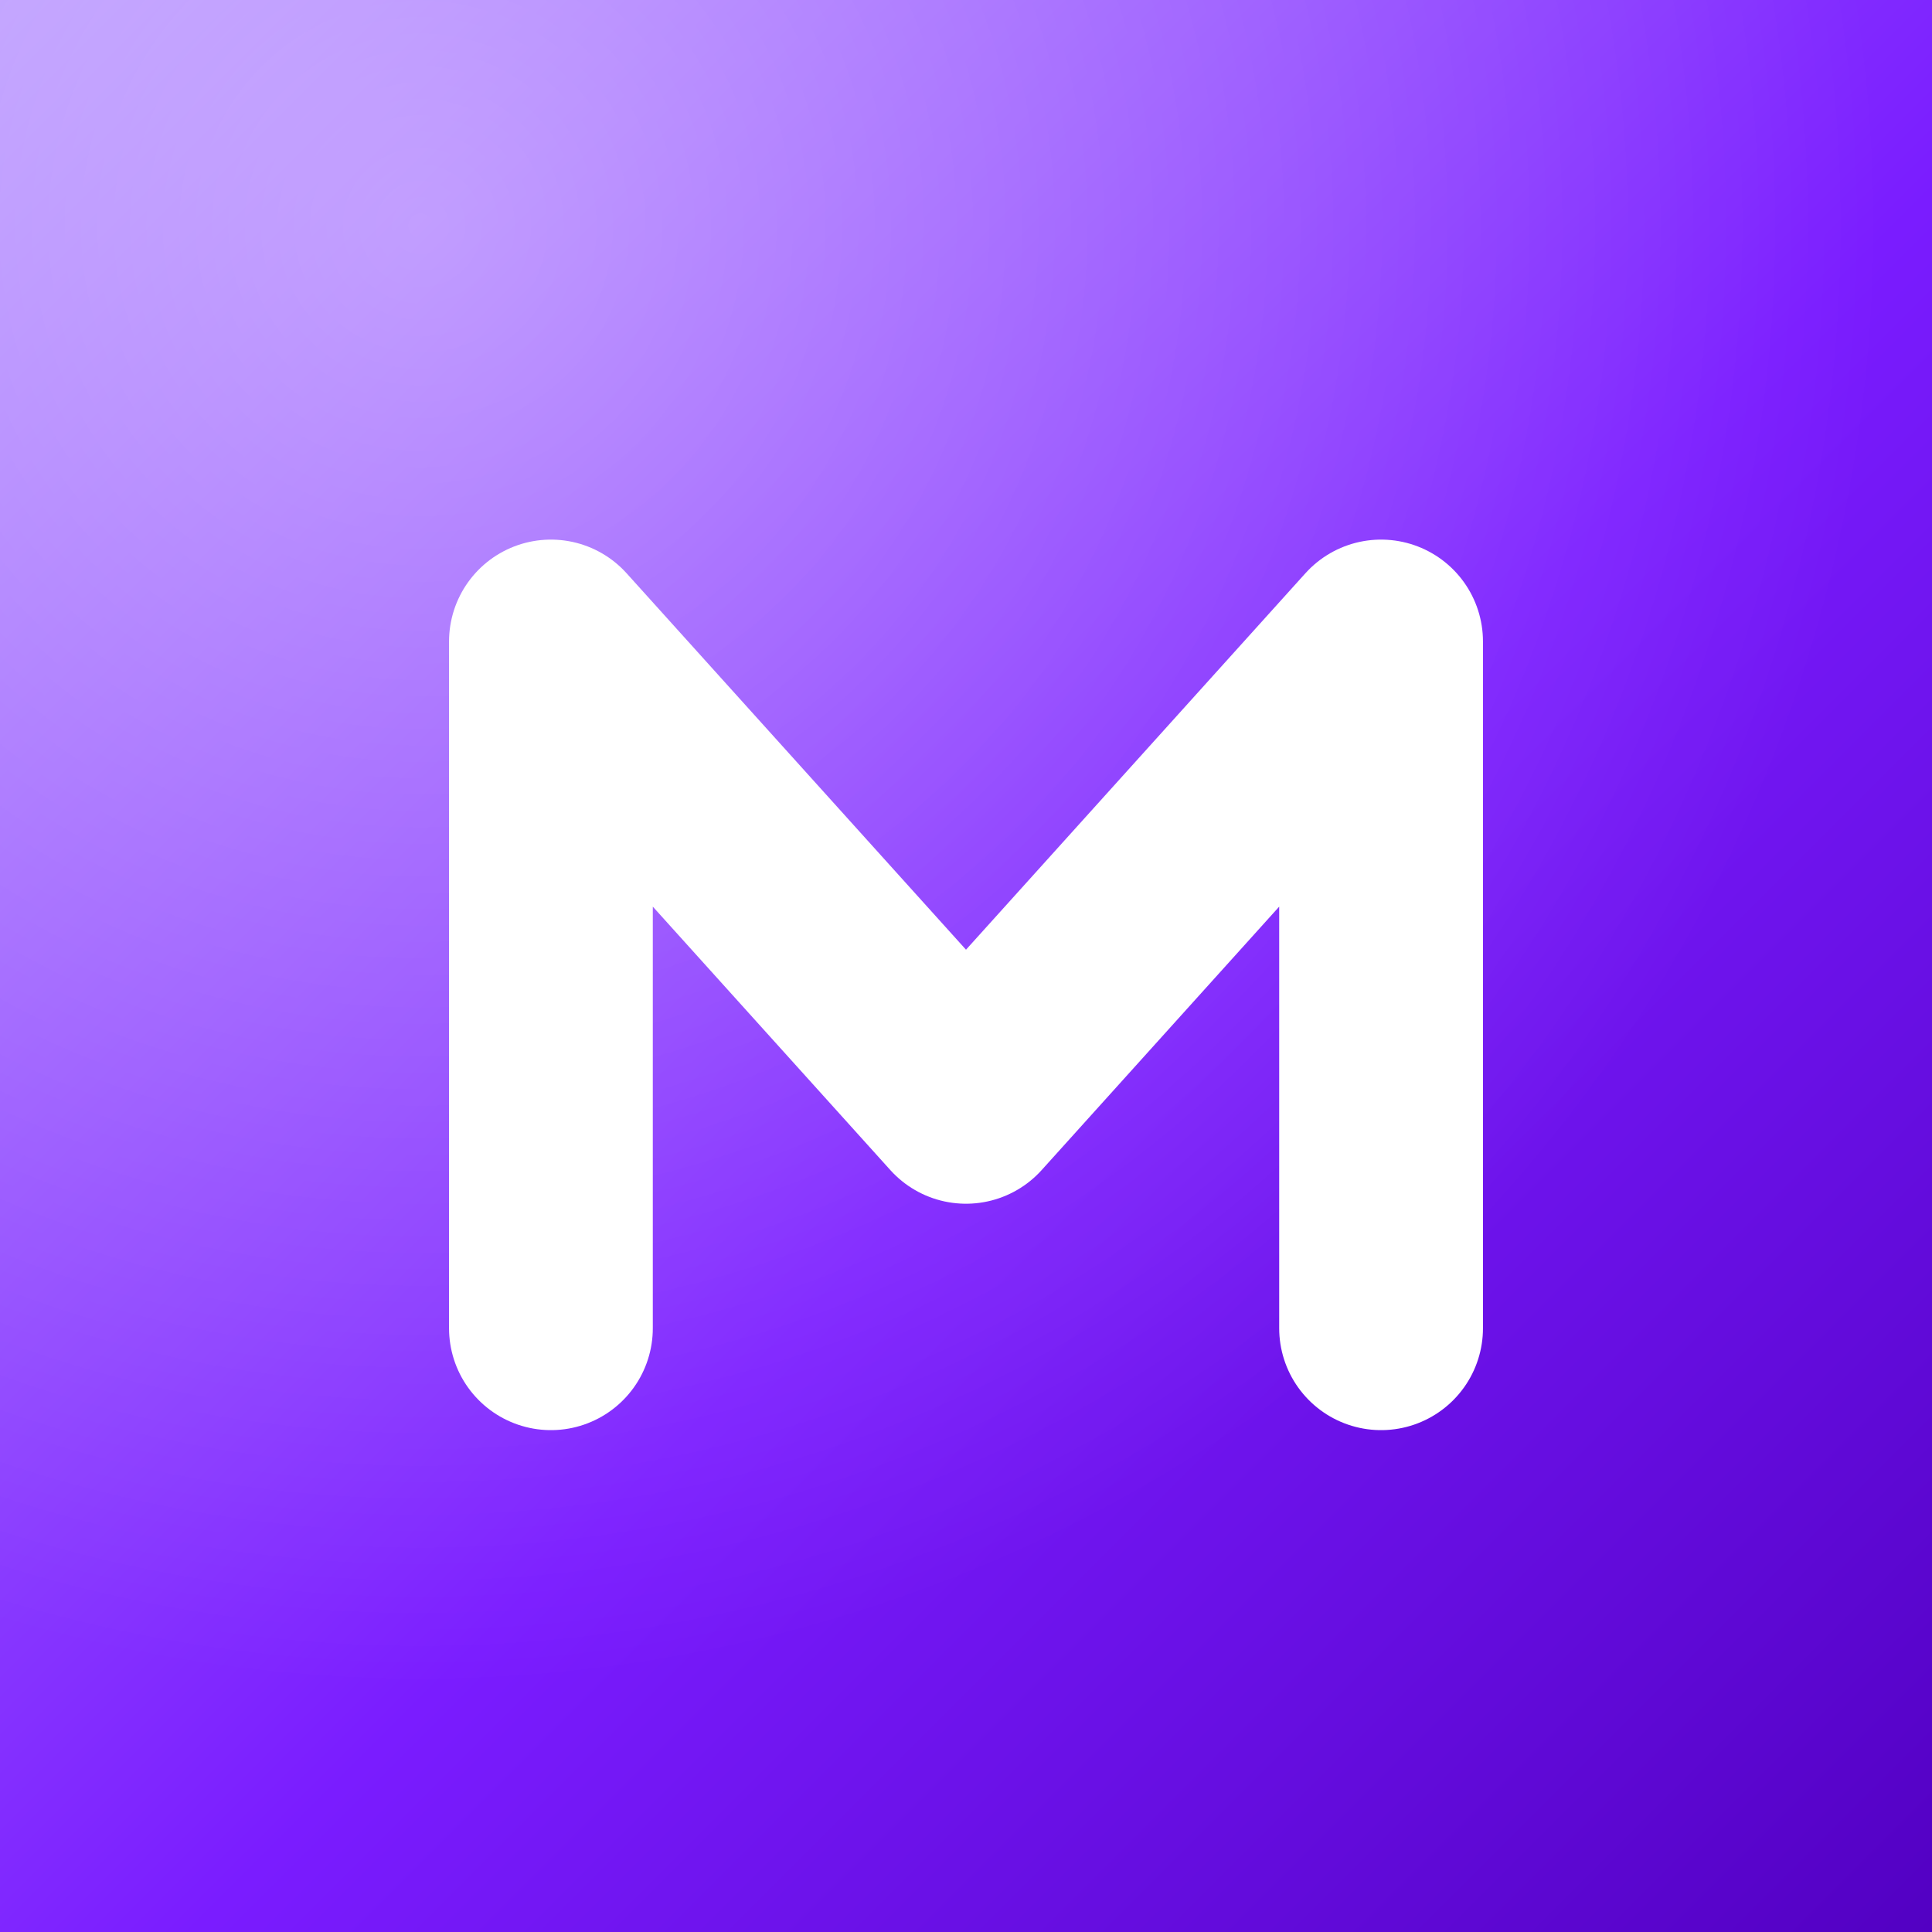
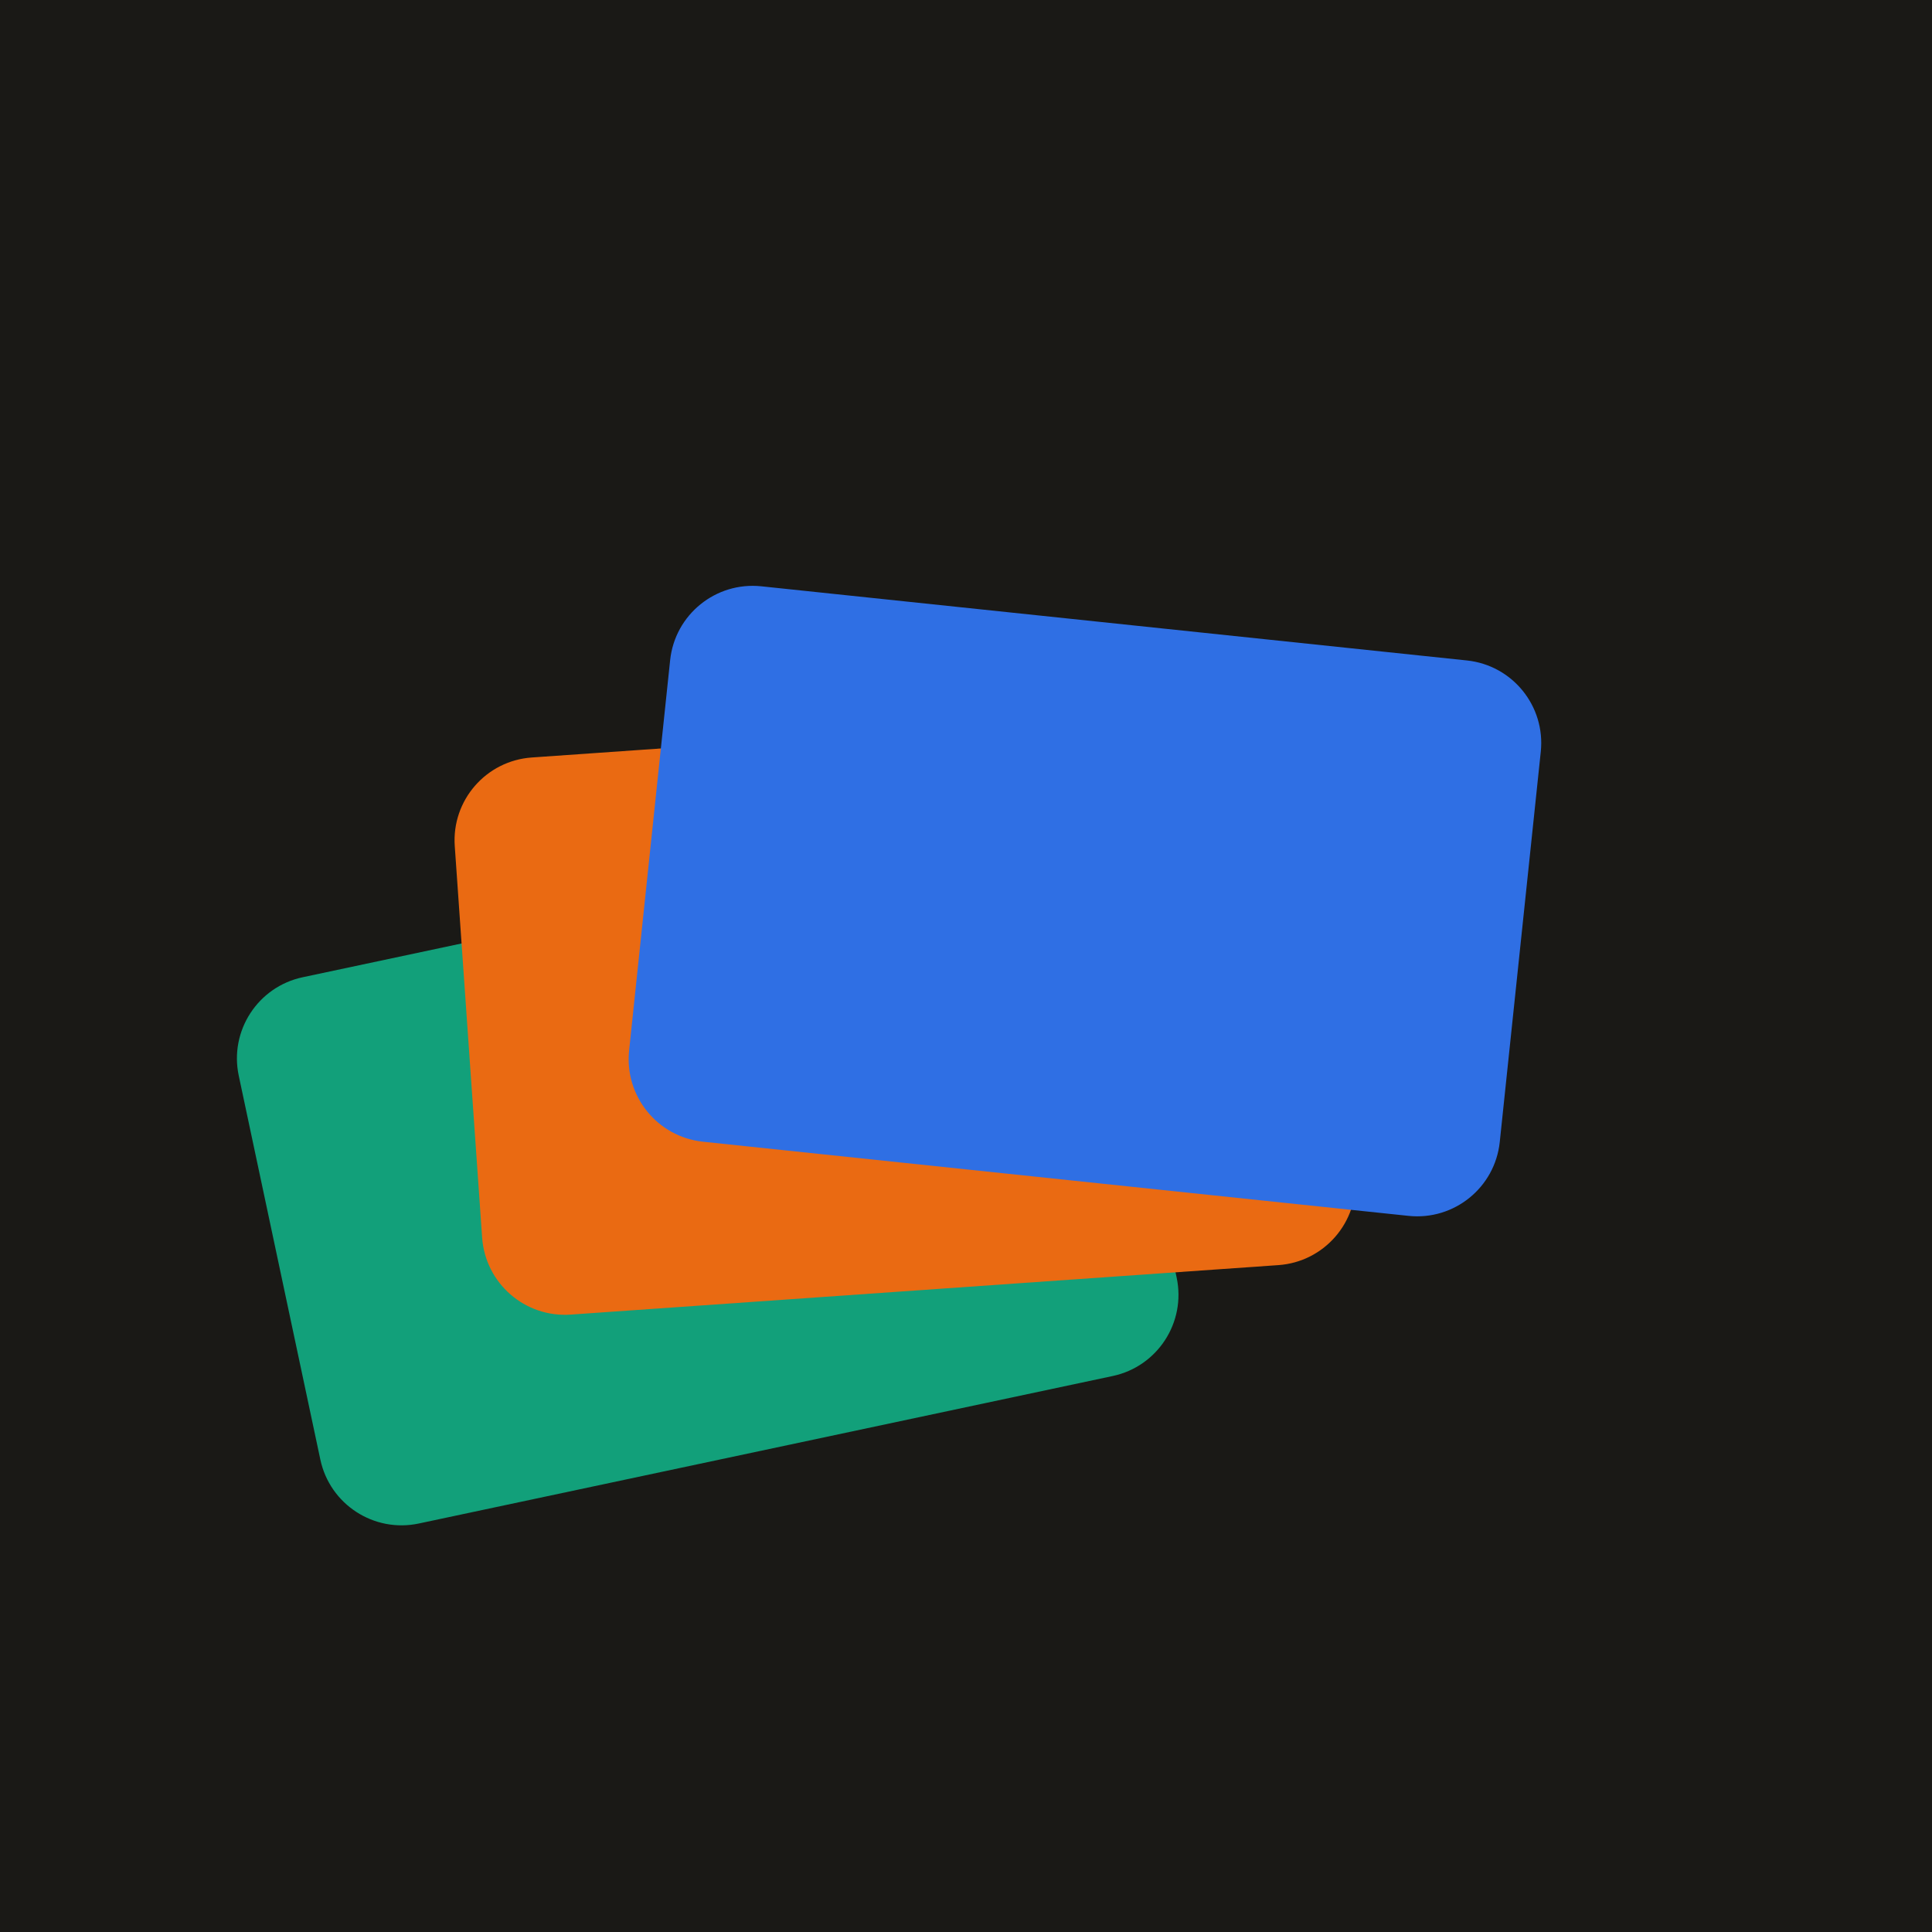
<svg xmlns="http://www.w3.org/2000/svg" viewBox="0 0 512 512">
-   <defs>
-     <linearGradient id="bg" x1="0" y1="0" x2="1" y2="1">
-       <stop offset="0" stop-color="#b28cff" />
-       <stop offset="0.55" stop-color="#7a1cff" />
-       <stop offset="1" stop-color="#5200c2" />
-     </linearGradient>
-     <radialGradient id="shine" cx="0.22" cy="0.12" r="0.75">
-       <stop offset="0" stop-color="#ffffff" stop-opacity="0.35" />
-       <stop offset="1" stop-color="#ffffff" stop-opacity="0" />
-     </radialGradient>
-   </defs>
-   <rect width="512" height="512" fill="url(#bg)" />
-   <rect width="512" height="512" fill="url(#shine)" />
-   <path d="M146 352V170L256 292L366 170V352" fill="none" stroke="#ffffff" stroke-width="54" stroke-linecap="round" stroke-linejoin="round" />
+   <rect width="512" height="512" fill="#1a1916" />
+   <g transform="translate(240 270)">
+     <rect x="-150" y="-78" width="232" height="148" rx="22" fill="#12a07a" transform="rotate(-12) translate(-26 34)" />
+     <rect x="-116" y="-84" width="232" height="148" rx="22" fill="#ea6a12" transform="rotate(-4) translate(0 8)" />
+     <rect x="-82" y="-104" width="232" height="148" rx="22" fill="#2f6fe4" transform="rotate(6) translate(10 -6)" />
+   </g>
</svg>
